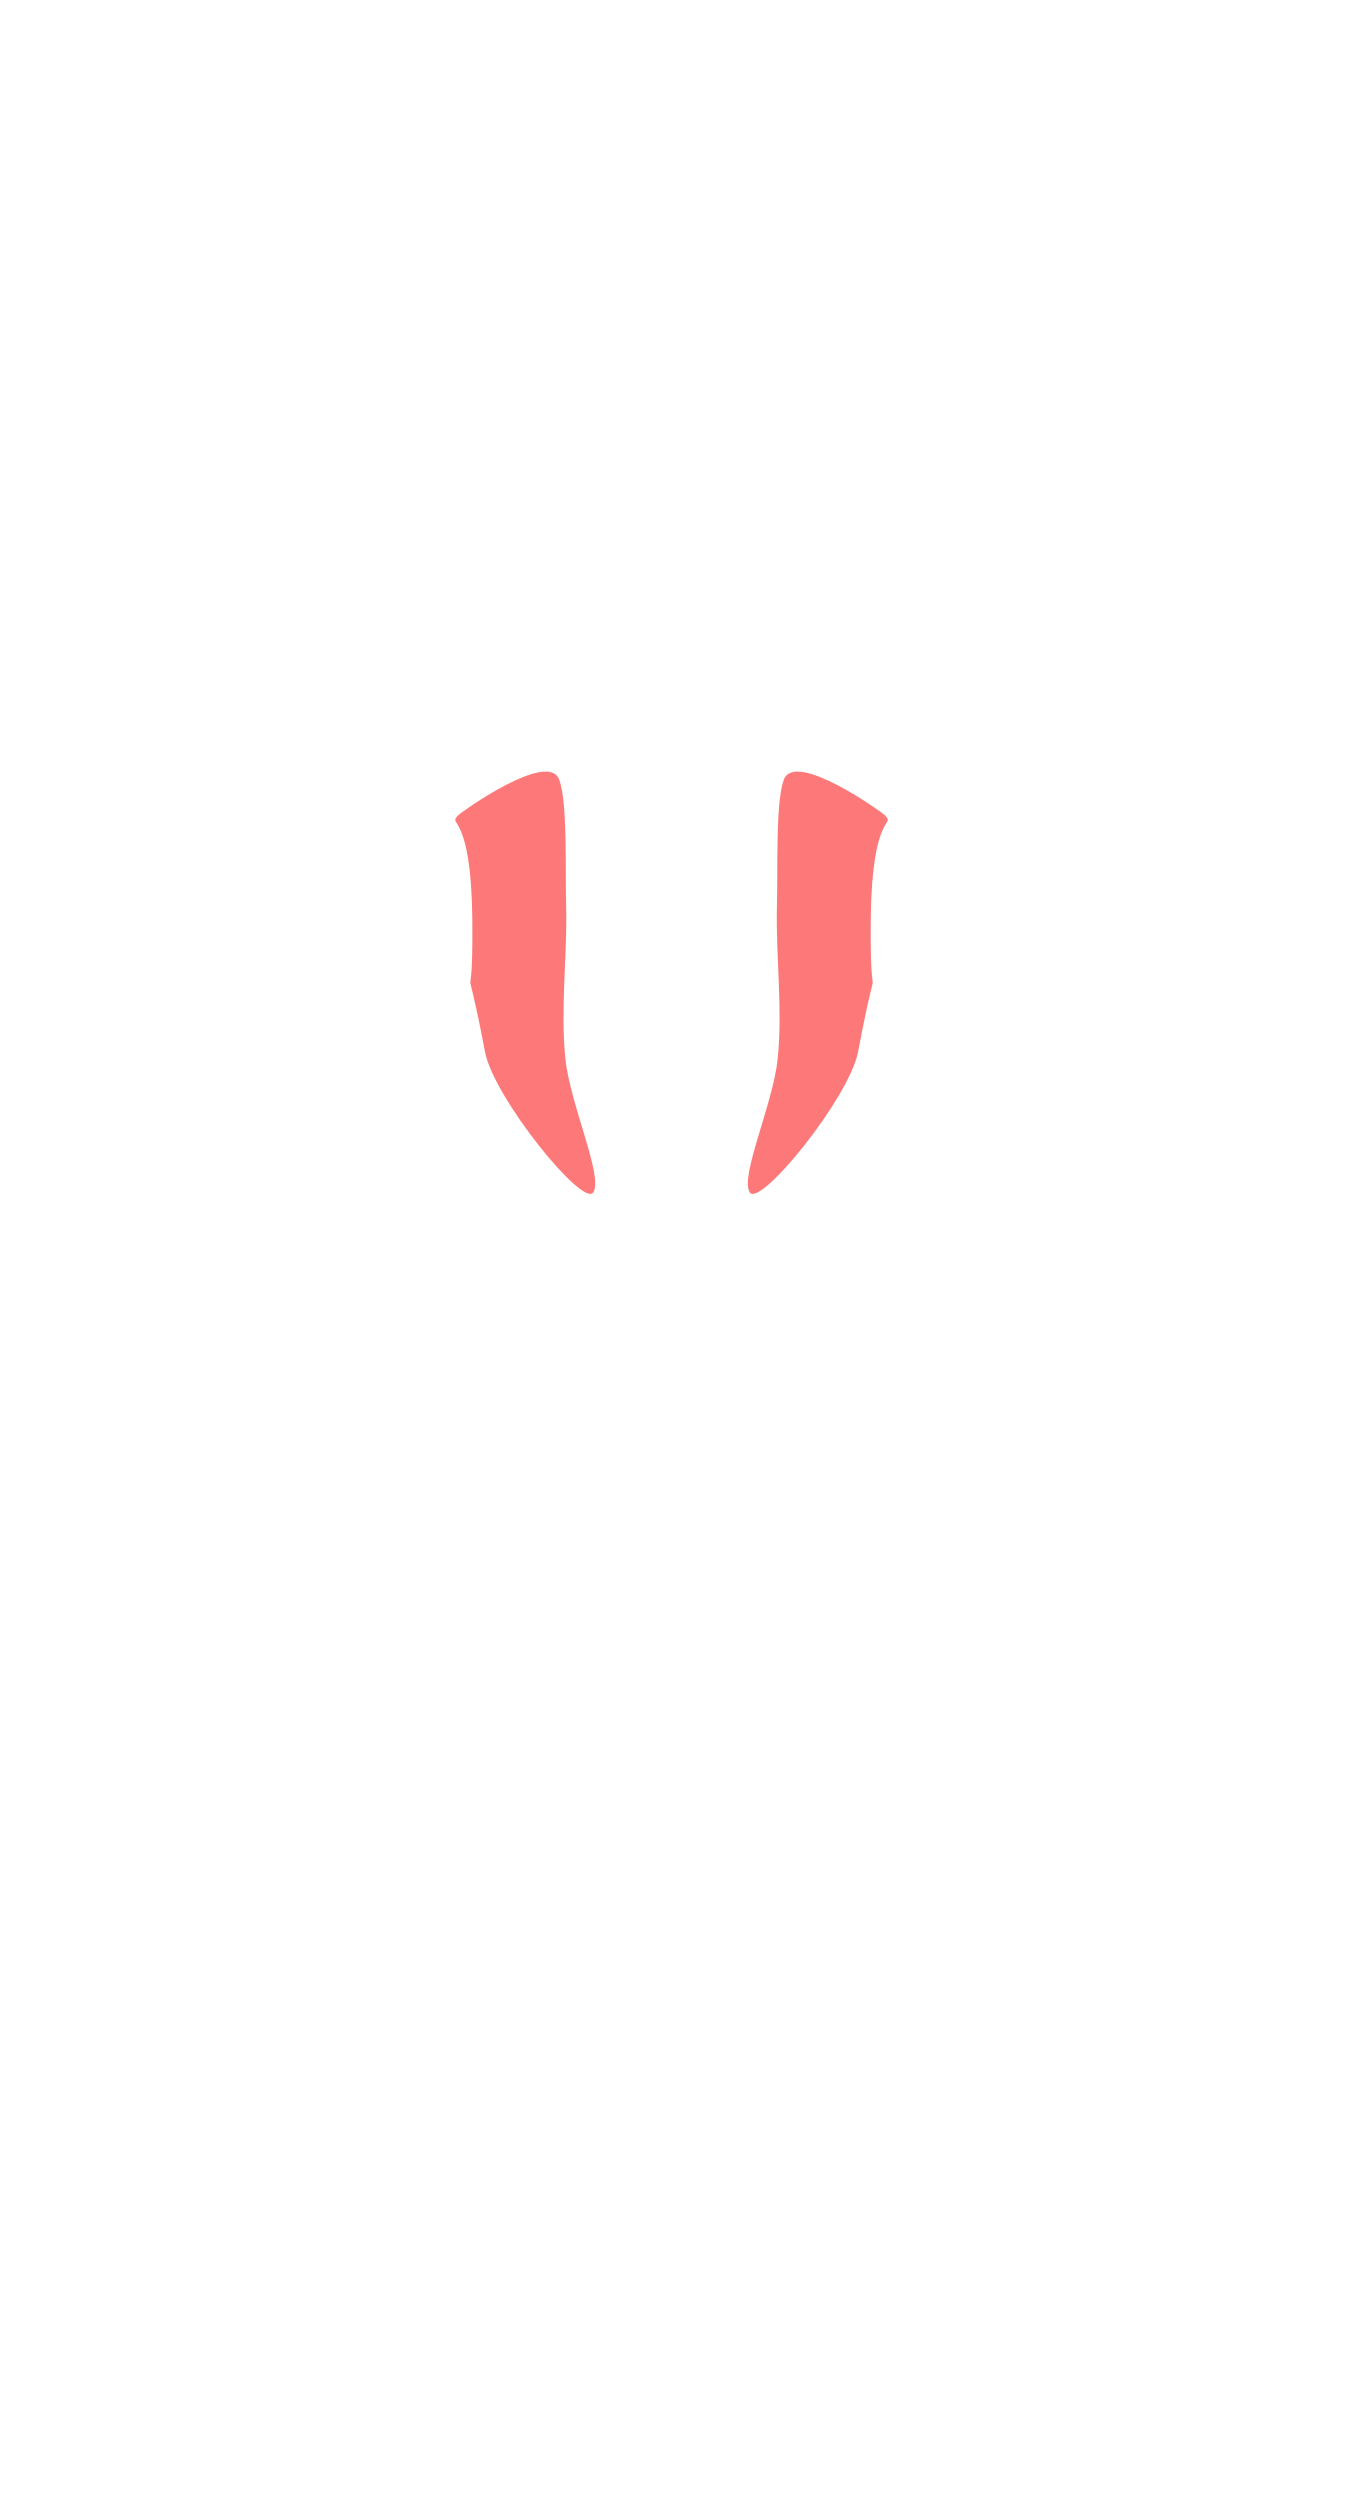
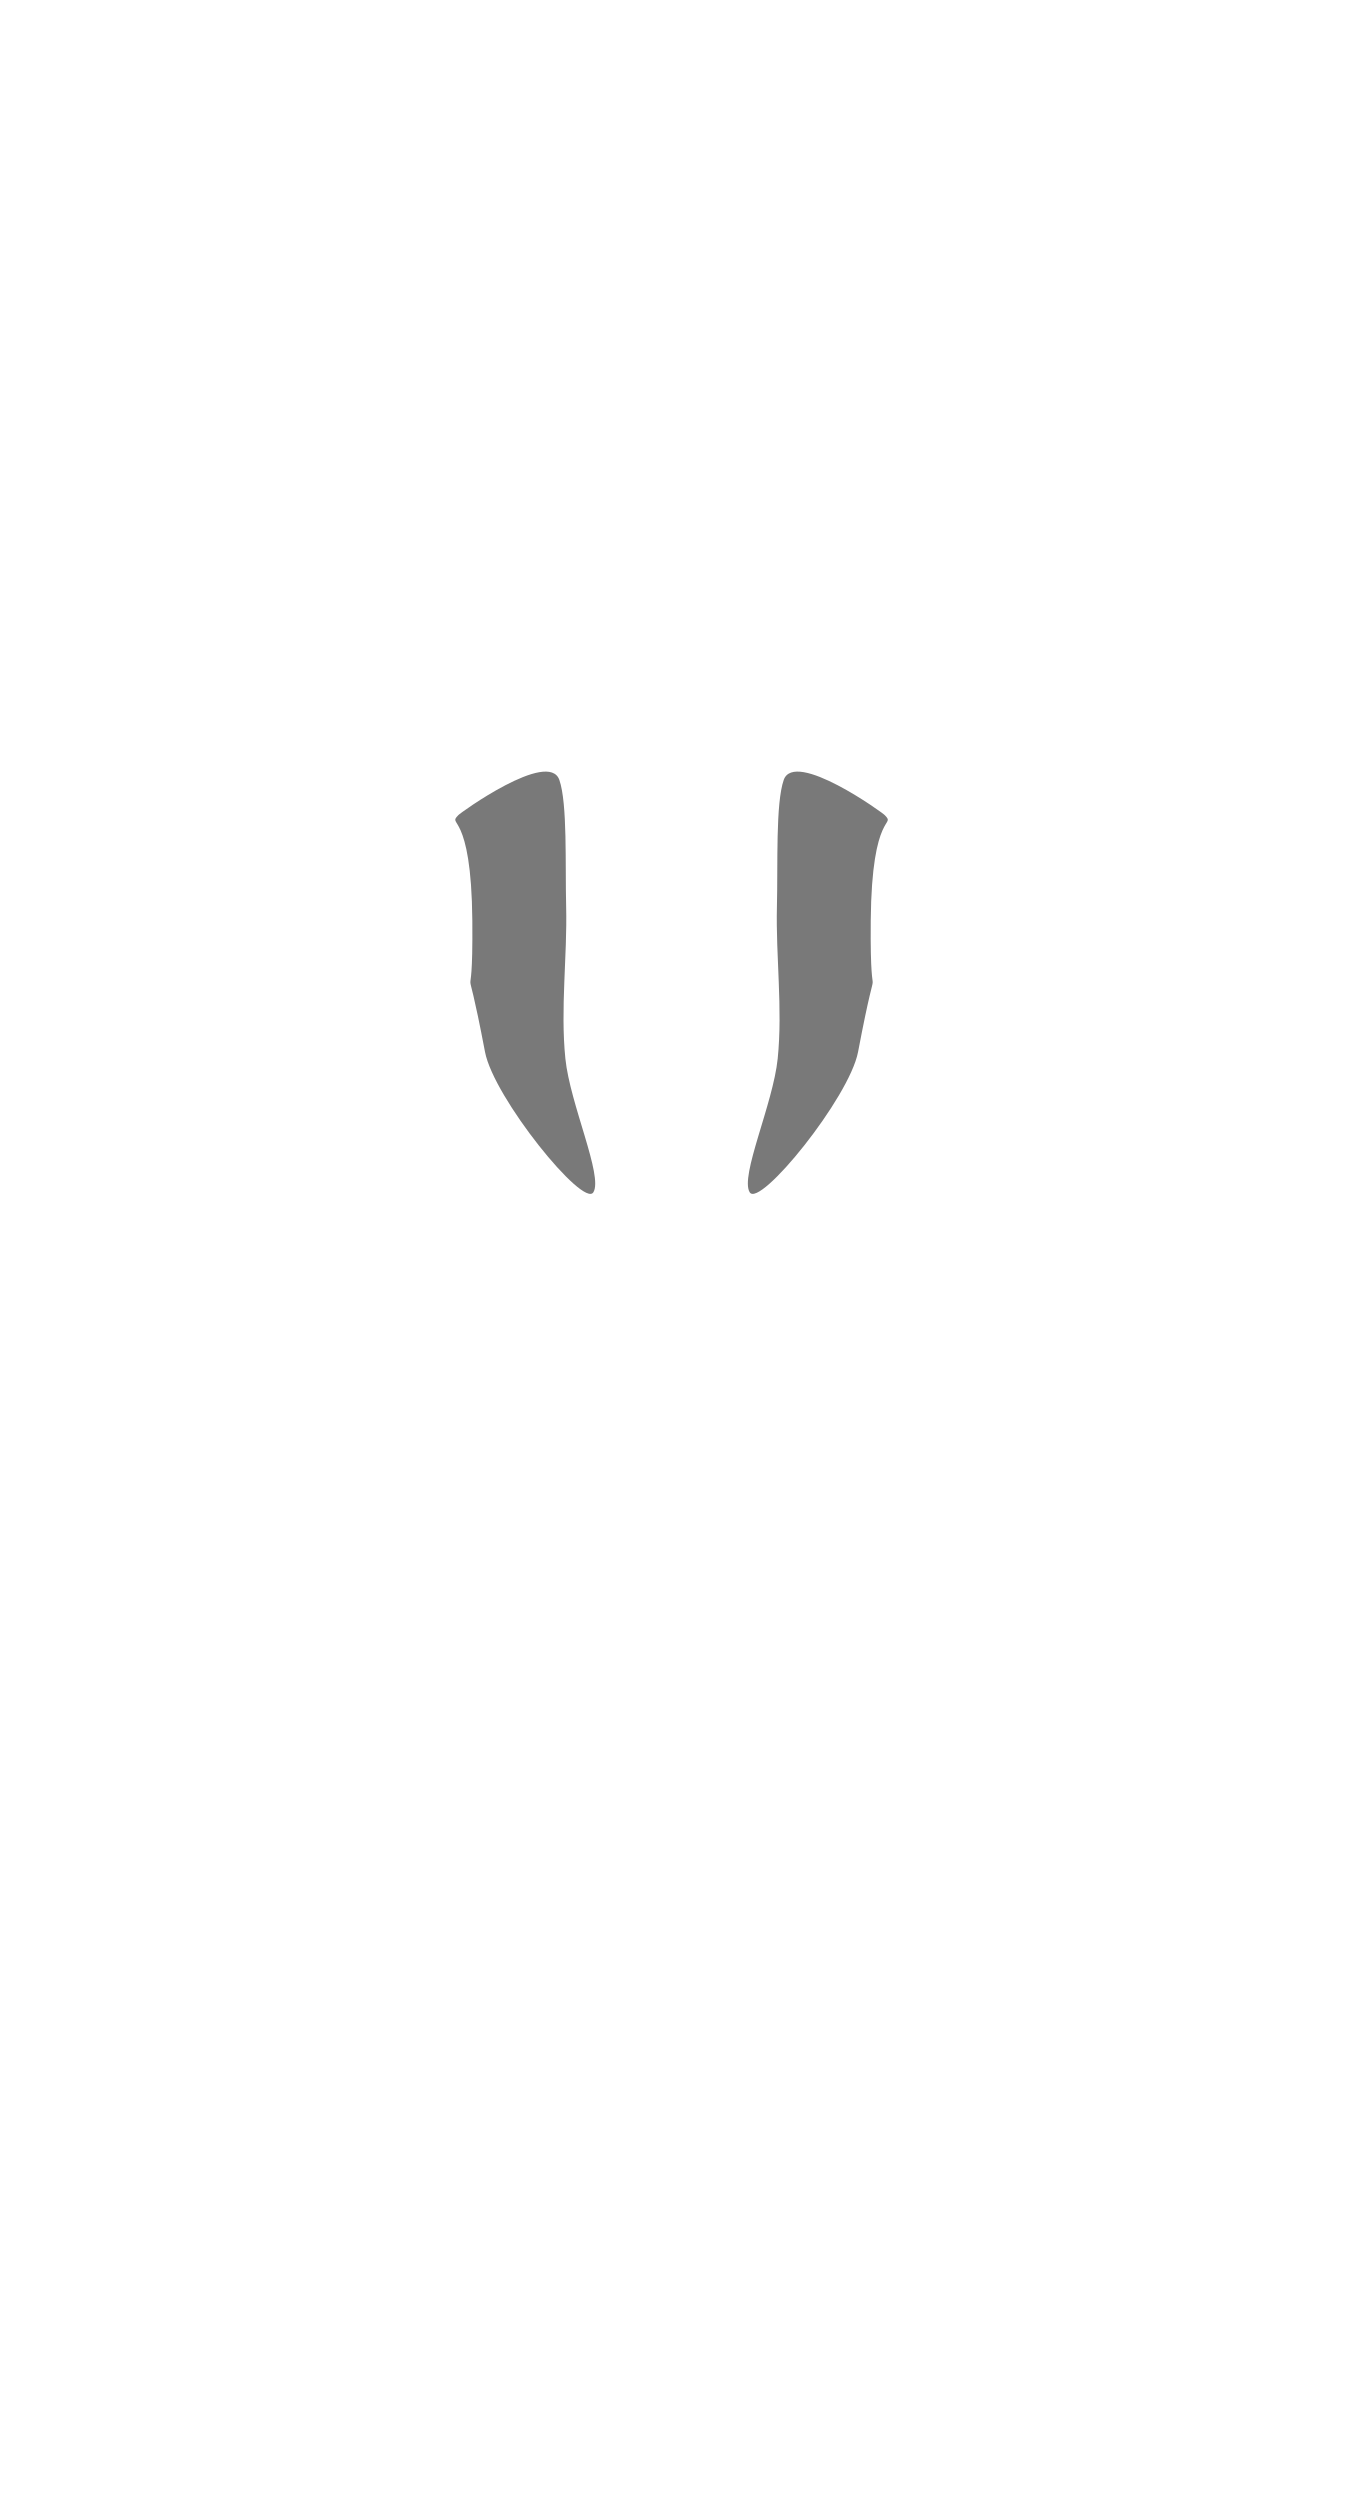
<svg xmlns="http://www.w3.org/2000/svg" width="200" height="369" id="svg2" version="1.1" viewBox="0 0 200 369">
  <defs id="defs4" />
  <g id="layer1" transform="translate(-395.7143,-316.5051)">
-     <path id="path2992" d="m 463.348,436.834 c -1.667,1.721 1.941,-0.858 2.082,15.564 0.142,16.422 -1.53,1.463 1.872,19.373 1.283,6.756 14.522,23.096 15.993,20.717 1.472,-2.378 -3.456,-13.048 -4.132,-19.735 -0.753,-7.452 0.296,-14.981 0.114,-22.469 -0.151,-6.226 0.204,-15.194 -1.002,-18.658 -1.582,-4.545 -14.726,4.914 -14.928,5.208 z" style="opacity:0.524;fill:#fc0000;fill-opacity:1;stroke:none" />
-     <path id="path2992-3" d="m 526.318,436.834 c 1.667,1.721 -1.941,-0.858 -2.082,15.564 -0.142,16.422 1.53,1.463 -1.872,19.373 -1.283,6.756 -14.522,23.096 -15.993,20.717 -1.472,-2.378 3.456,-13.048 4.132,-19.735 0.753,-7.452 -0.296,-14.981 -0.114,-22.469 0.151,-6.226 -0.204,-15.194 1.002,-18.658 1.582,-4.545 14.726,4.914 14.928,5.208 z" style="opacity:0.524;fill:#fc0000;fill-opacity:1;stroke:none" />
+     <path id="path2992" d="m 463.348,436.834 c -1.667,1.721 1.941,-0.858 2.082,15.564 0.142,16.422 -1.53,1.463 1.872,19.373 1.283,6.756 14.522,23.096 15.993,20.717 1.472,-2.378 -3.456,-13.048 -4.132,-19.735 -0.753,-7.452 0.296,-14.981 0.114,-22.469 -0.151,-6.226 0.204,-15.194 -1.002,-18.658 -1.582,-4.545 -14.726,4.914 -14.928,5.208 z" style="opacity:0.524;fill:currentColor;fill-opacity:1;stroke:none" />
+     <path id="path2992-3" d="m 526.318,436.834 c 1.667,1.721 -1.941,-0.858 -2.082,15.564 -0.142,16.422 1.53,1.463 -1.872,19.373 -1.283,6.756 -14.522,23.096 -15.993,20.717 -1.472,-2.378 3.456,-13.048 4.132,-19.735 0.753,-7.452 -0.296,-14.981 -0.114,-22.469 0.151,-6.226 -0.204,-15.194 1.002,-18.658 1.582,-4.545 14.726,4.914 14.928,5.208 z" style="opacity:0.524;fill:currentColor;fill-opacity:1;stroke:none" />
  </g>
</svg>
